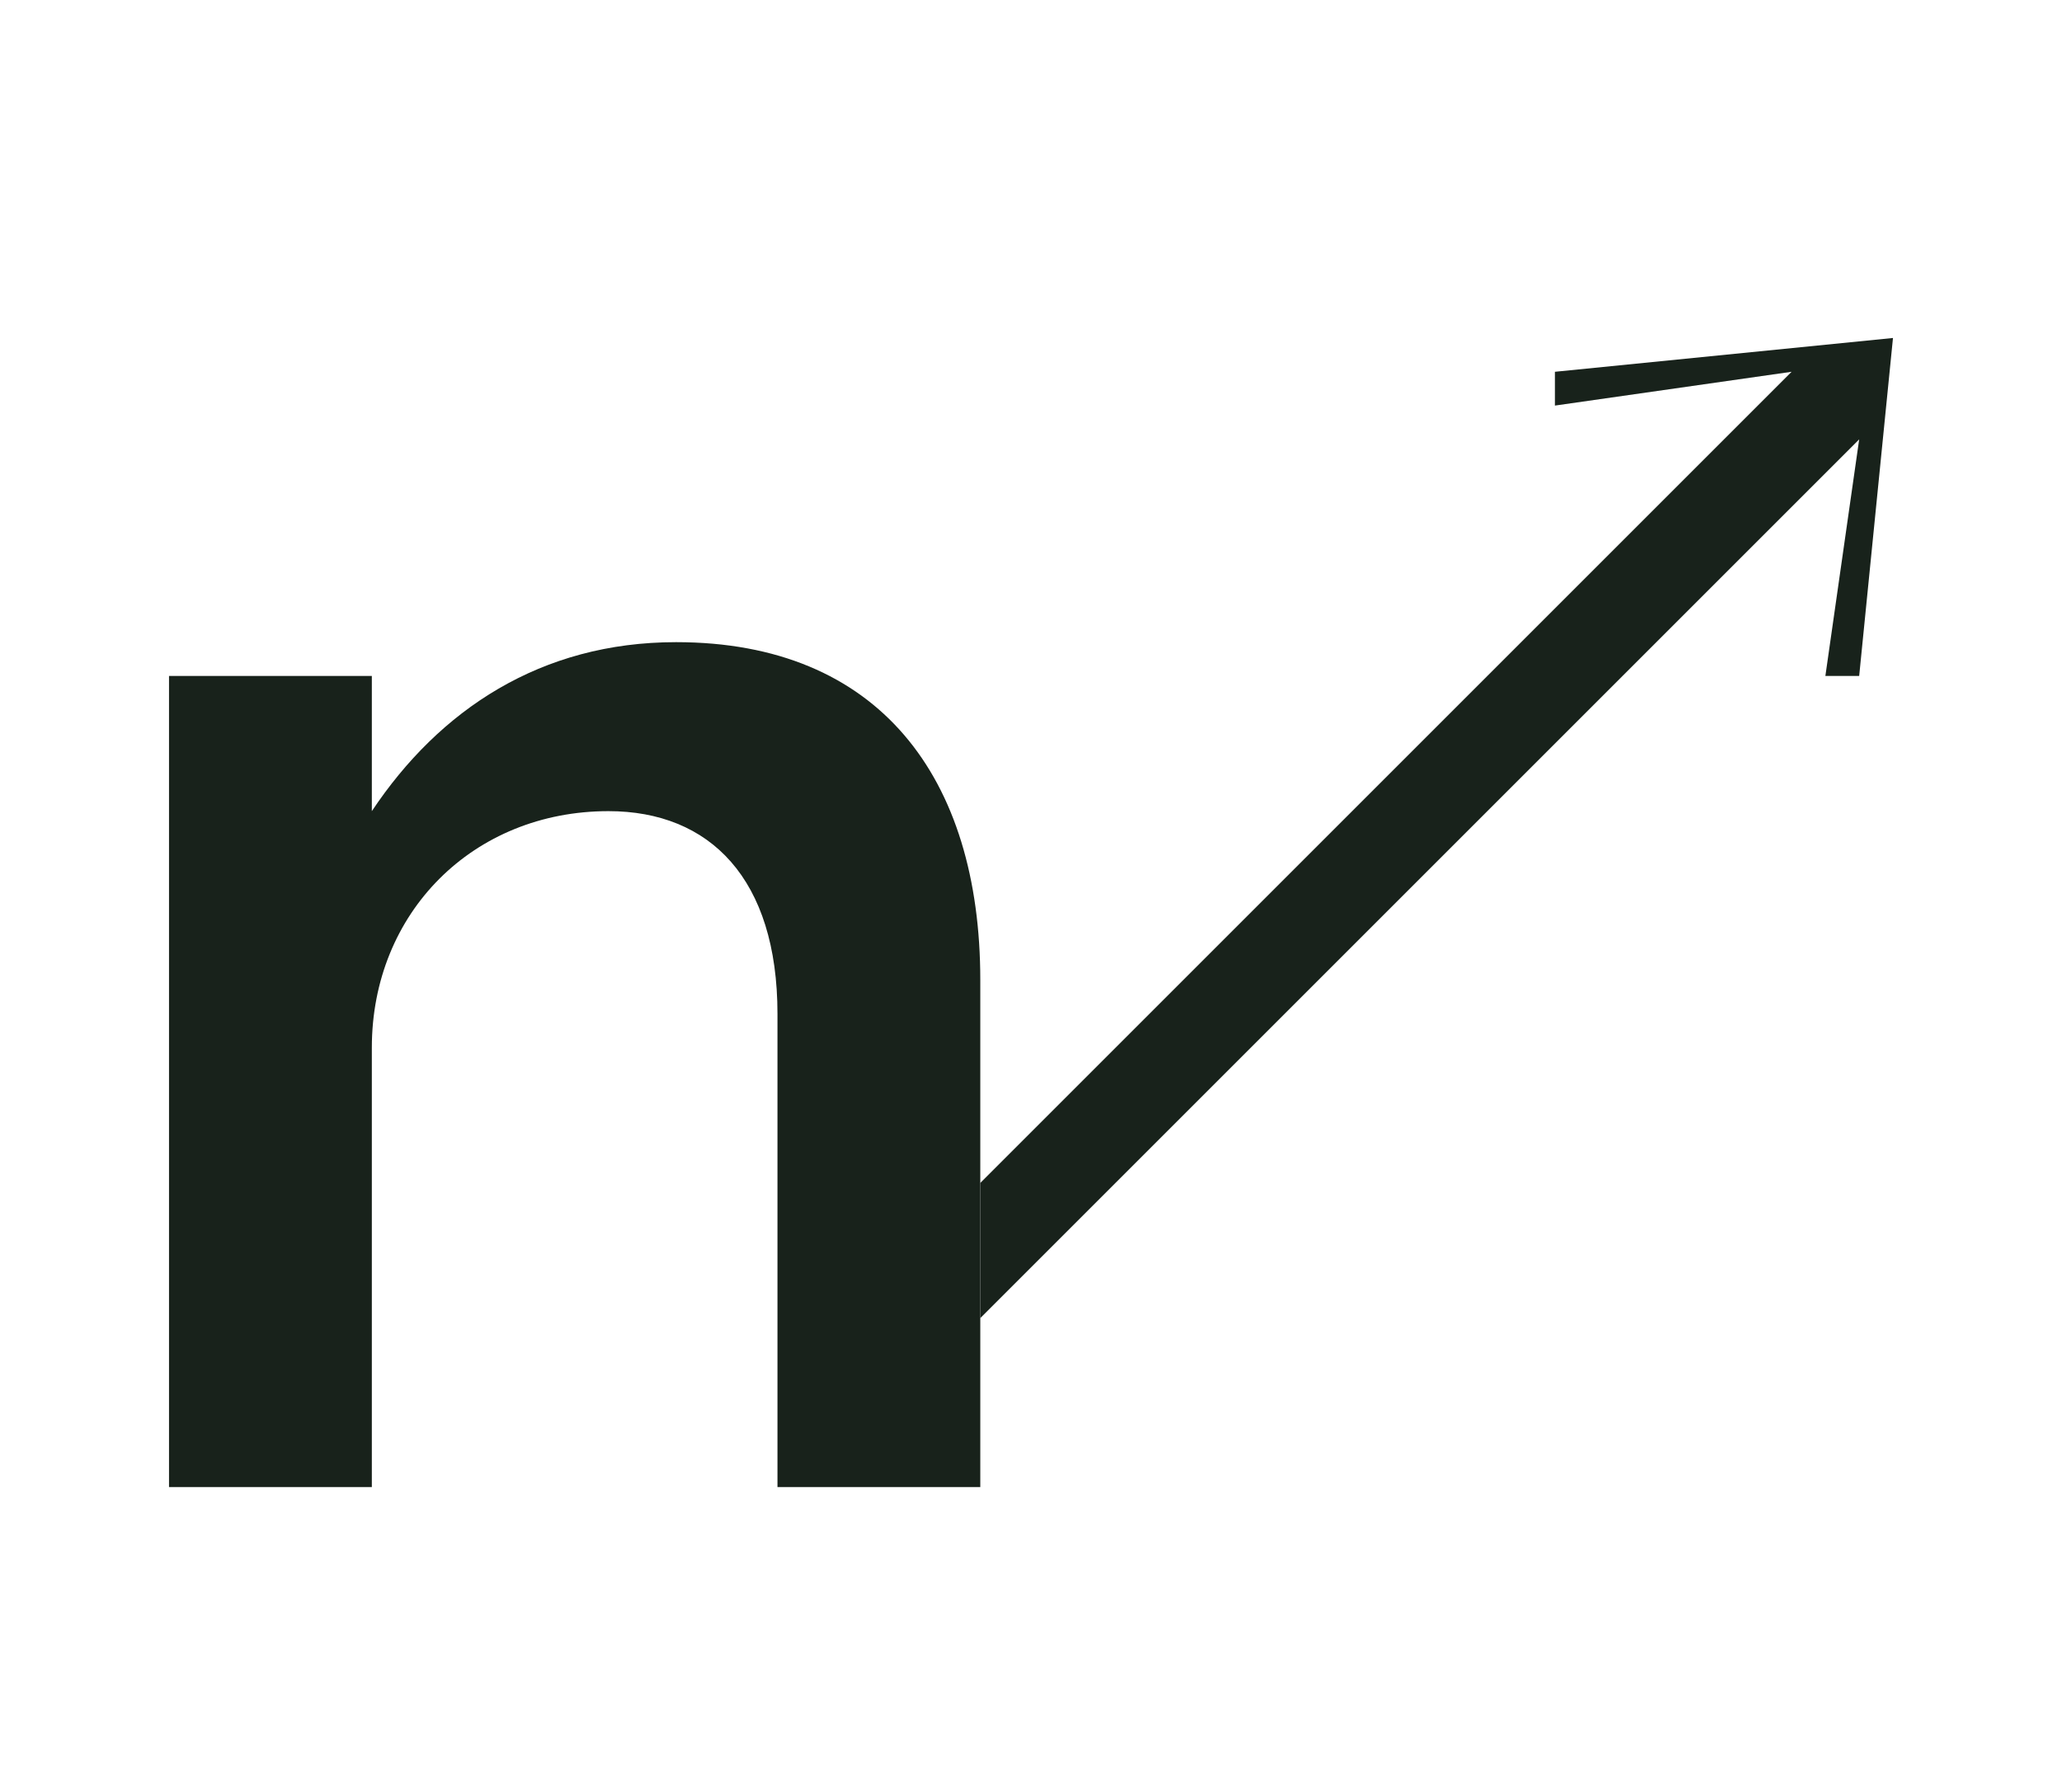
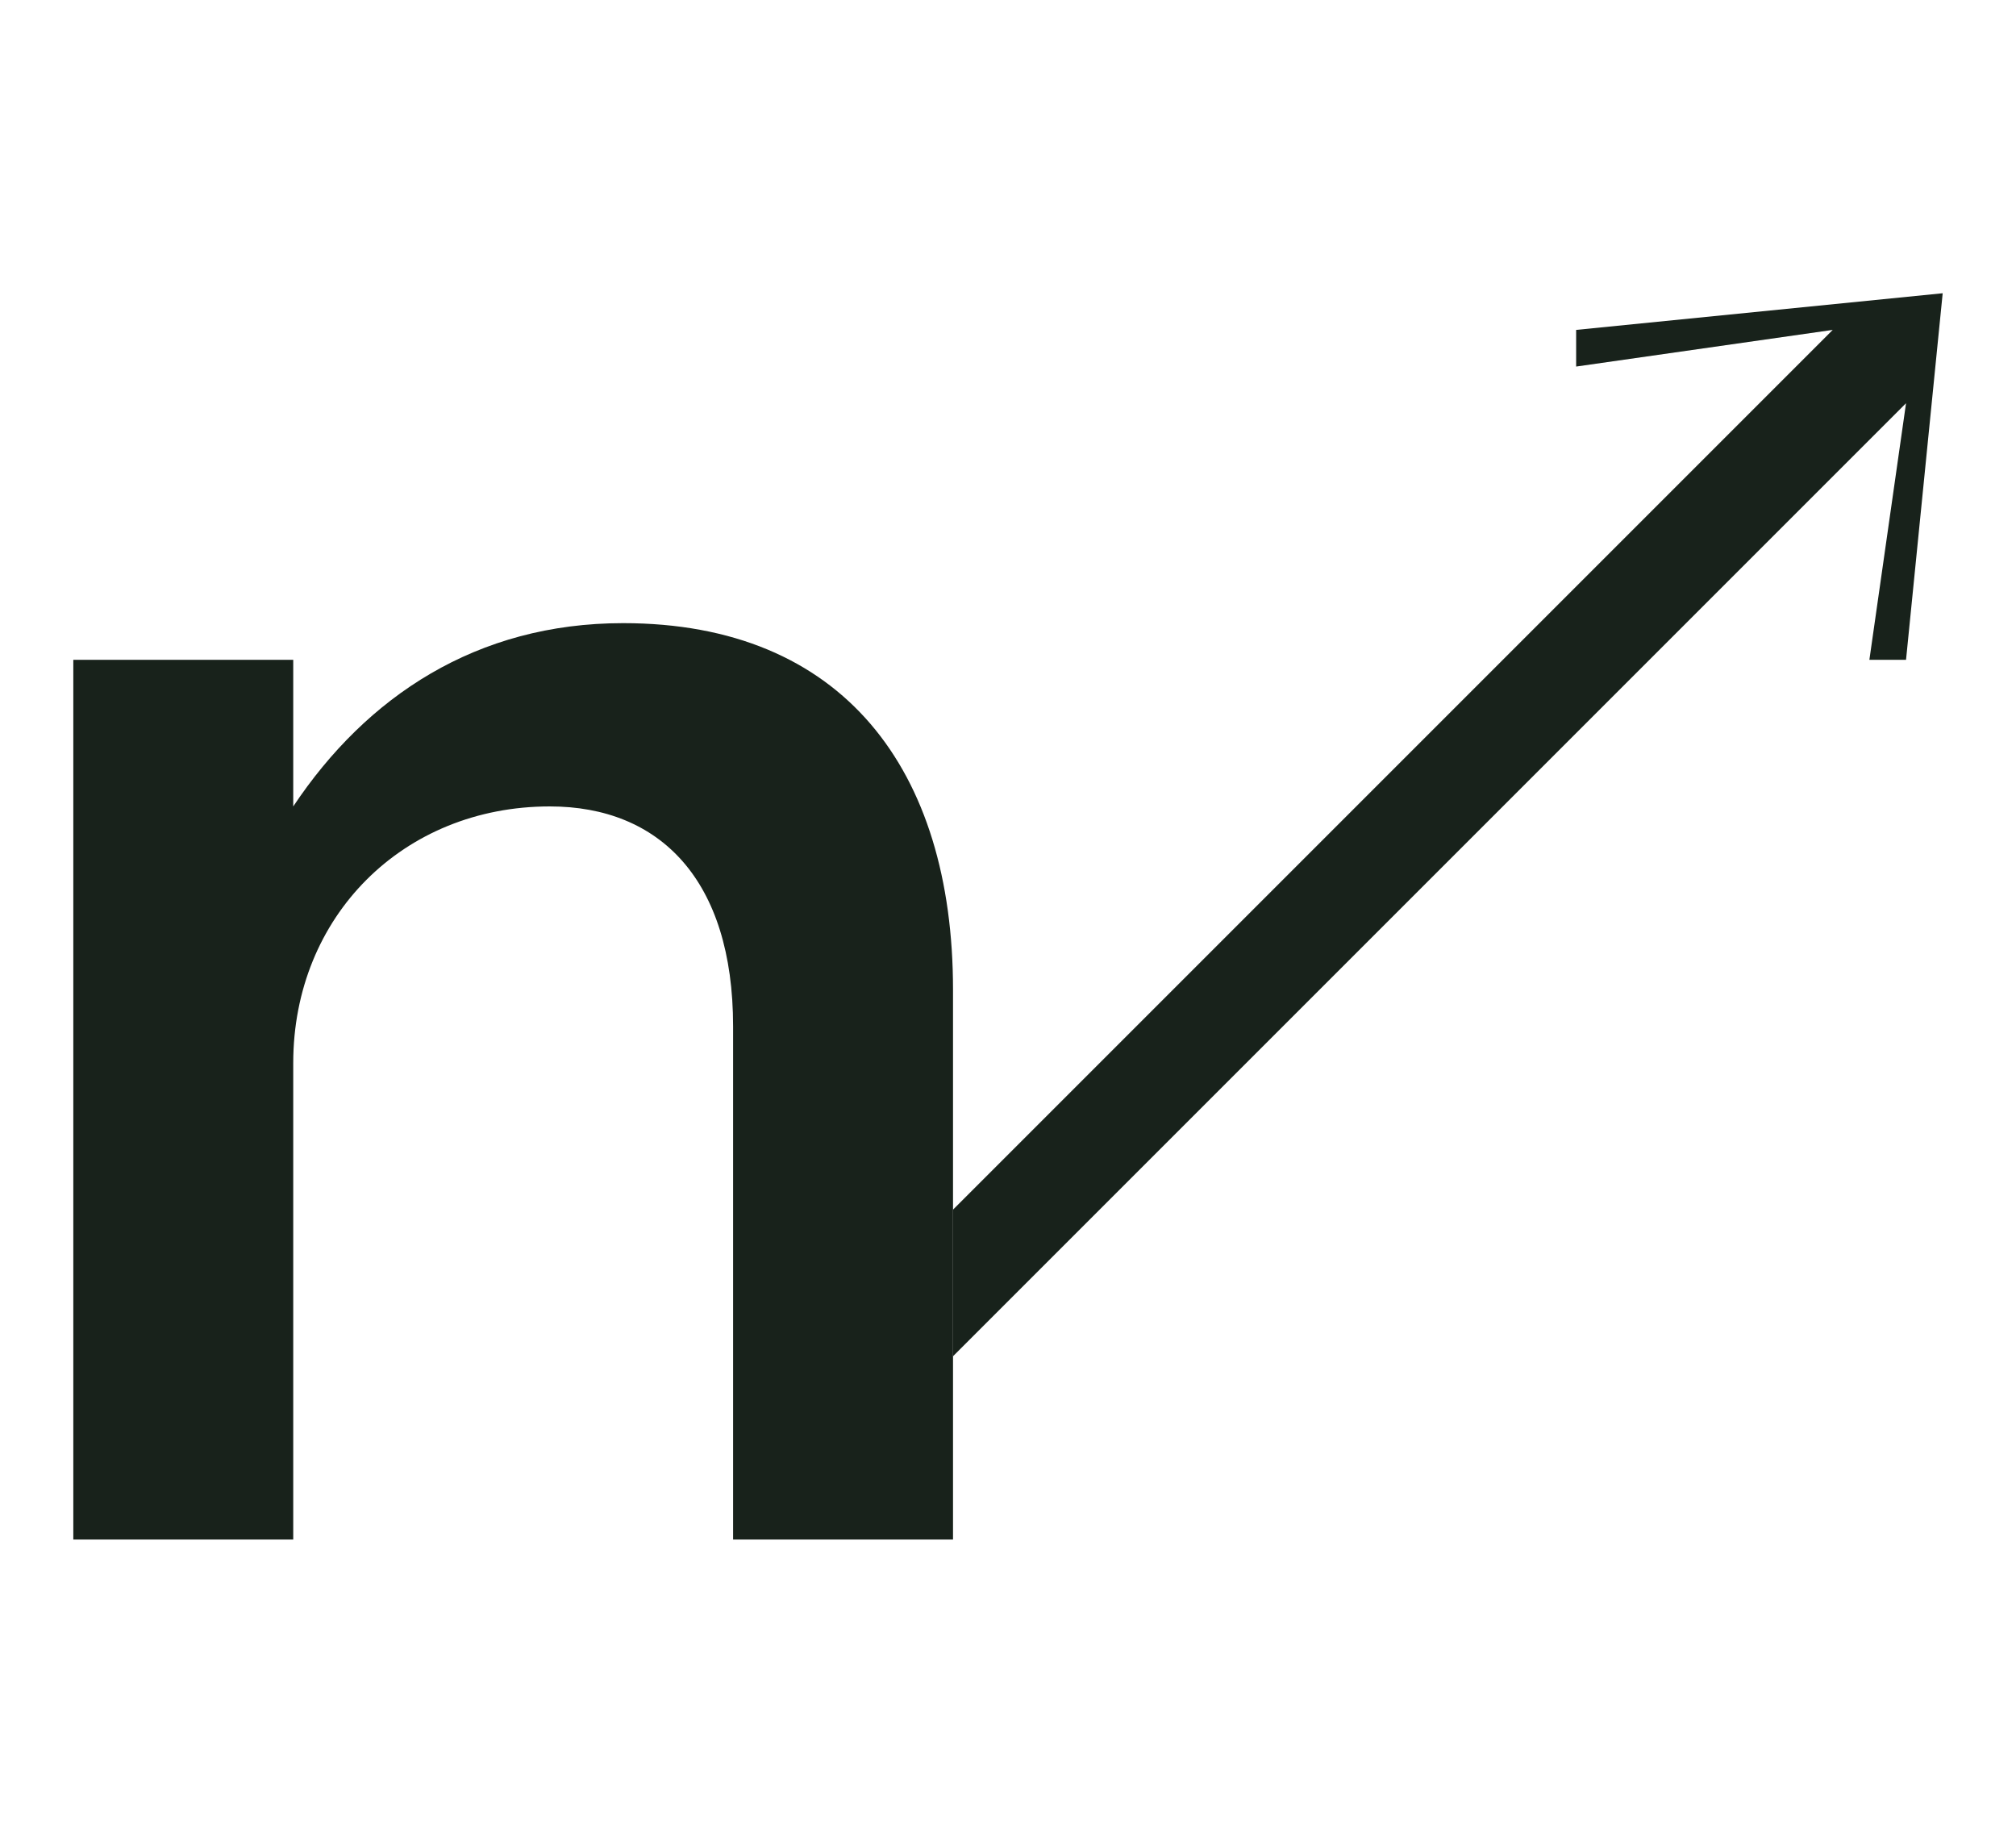
- <svg xmlns="http://www.w3.org/2000/svg" viewBox="10 0 61 53">
+ <svg xmlns="http://www.w3.org/2000/svg" viewBox="13 2 55 50">
  <style>
    .mark { fill: #18221b; }
    @media (prefers-color-scheme: dark) { .mark { fill: #f1f2eb; } }
  </style>
  <g class="mark">
    <path d="M15 44V20h6v4c2-3 5-5 9-5 6 0 9 4 9 10v15h-6V30c0-4-2-6-5-6-4 0-7 3-7 7v13Z" />
    <path d="m39 35 24-24-7 1v-1l10-1-1 10h-1l1-7-26 26Z" />
  </g>
</svg>
